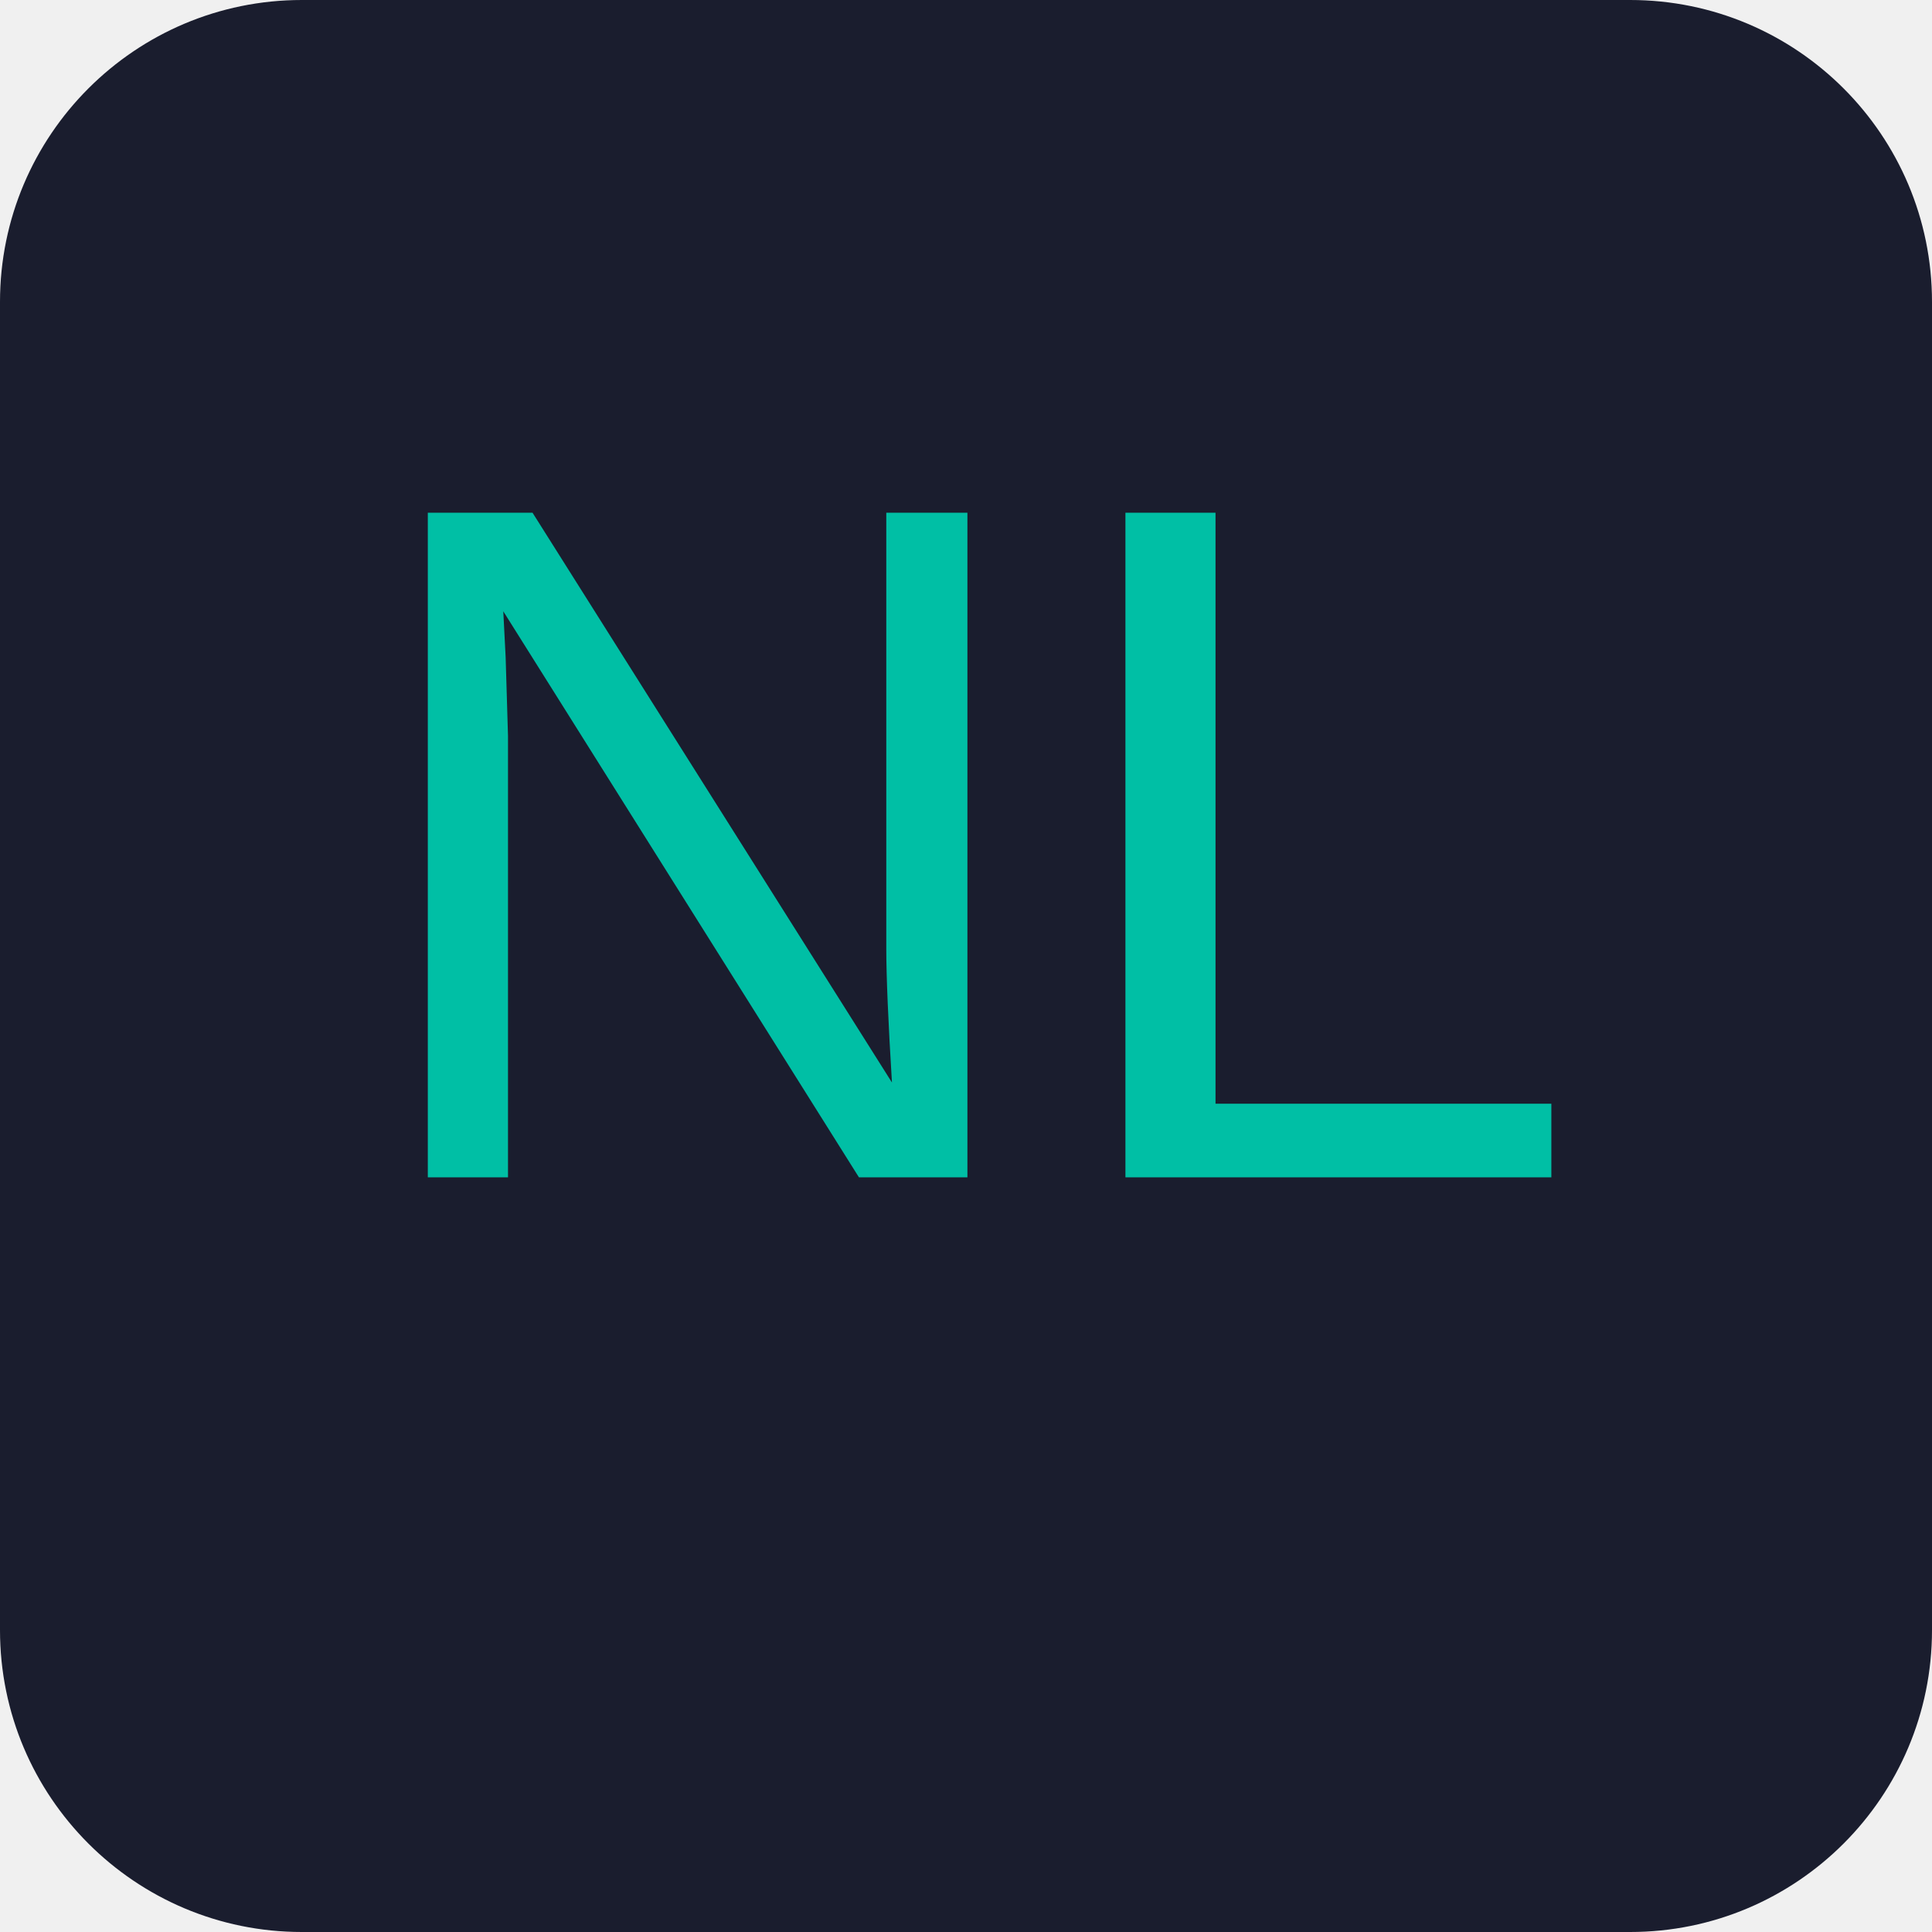
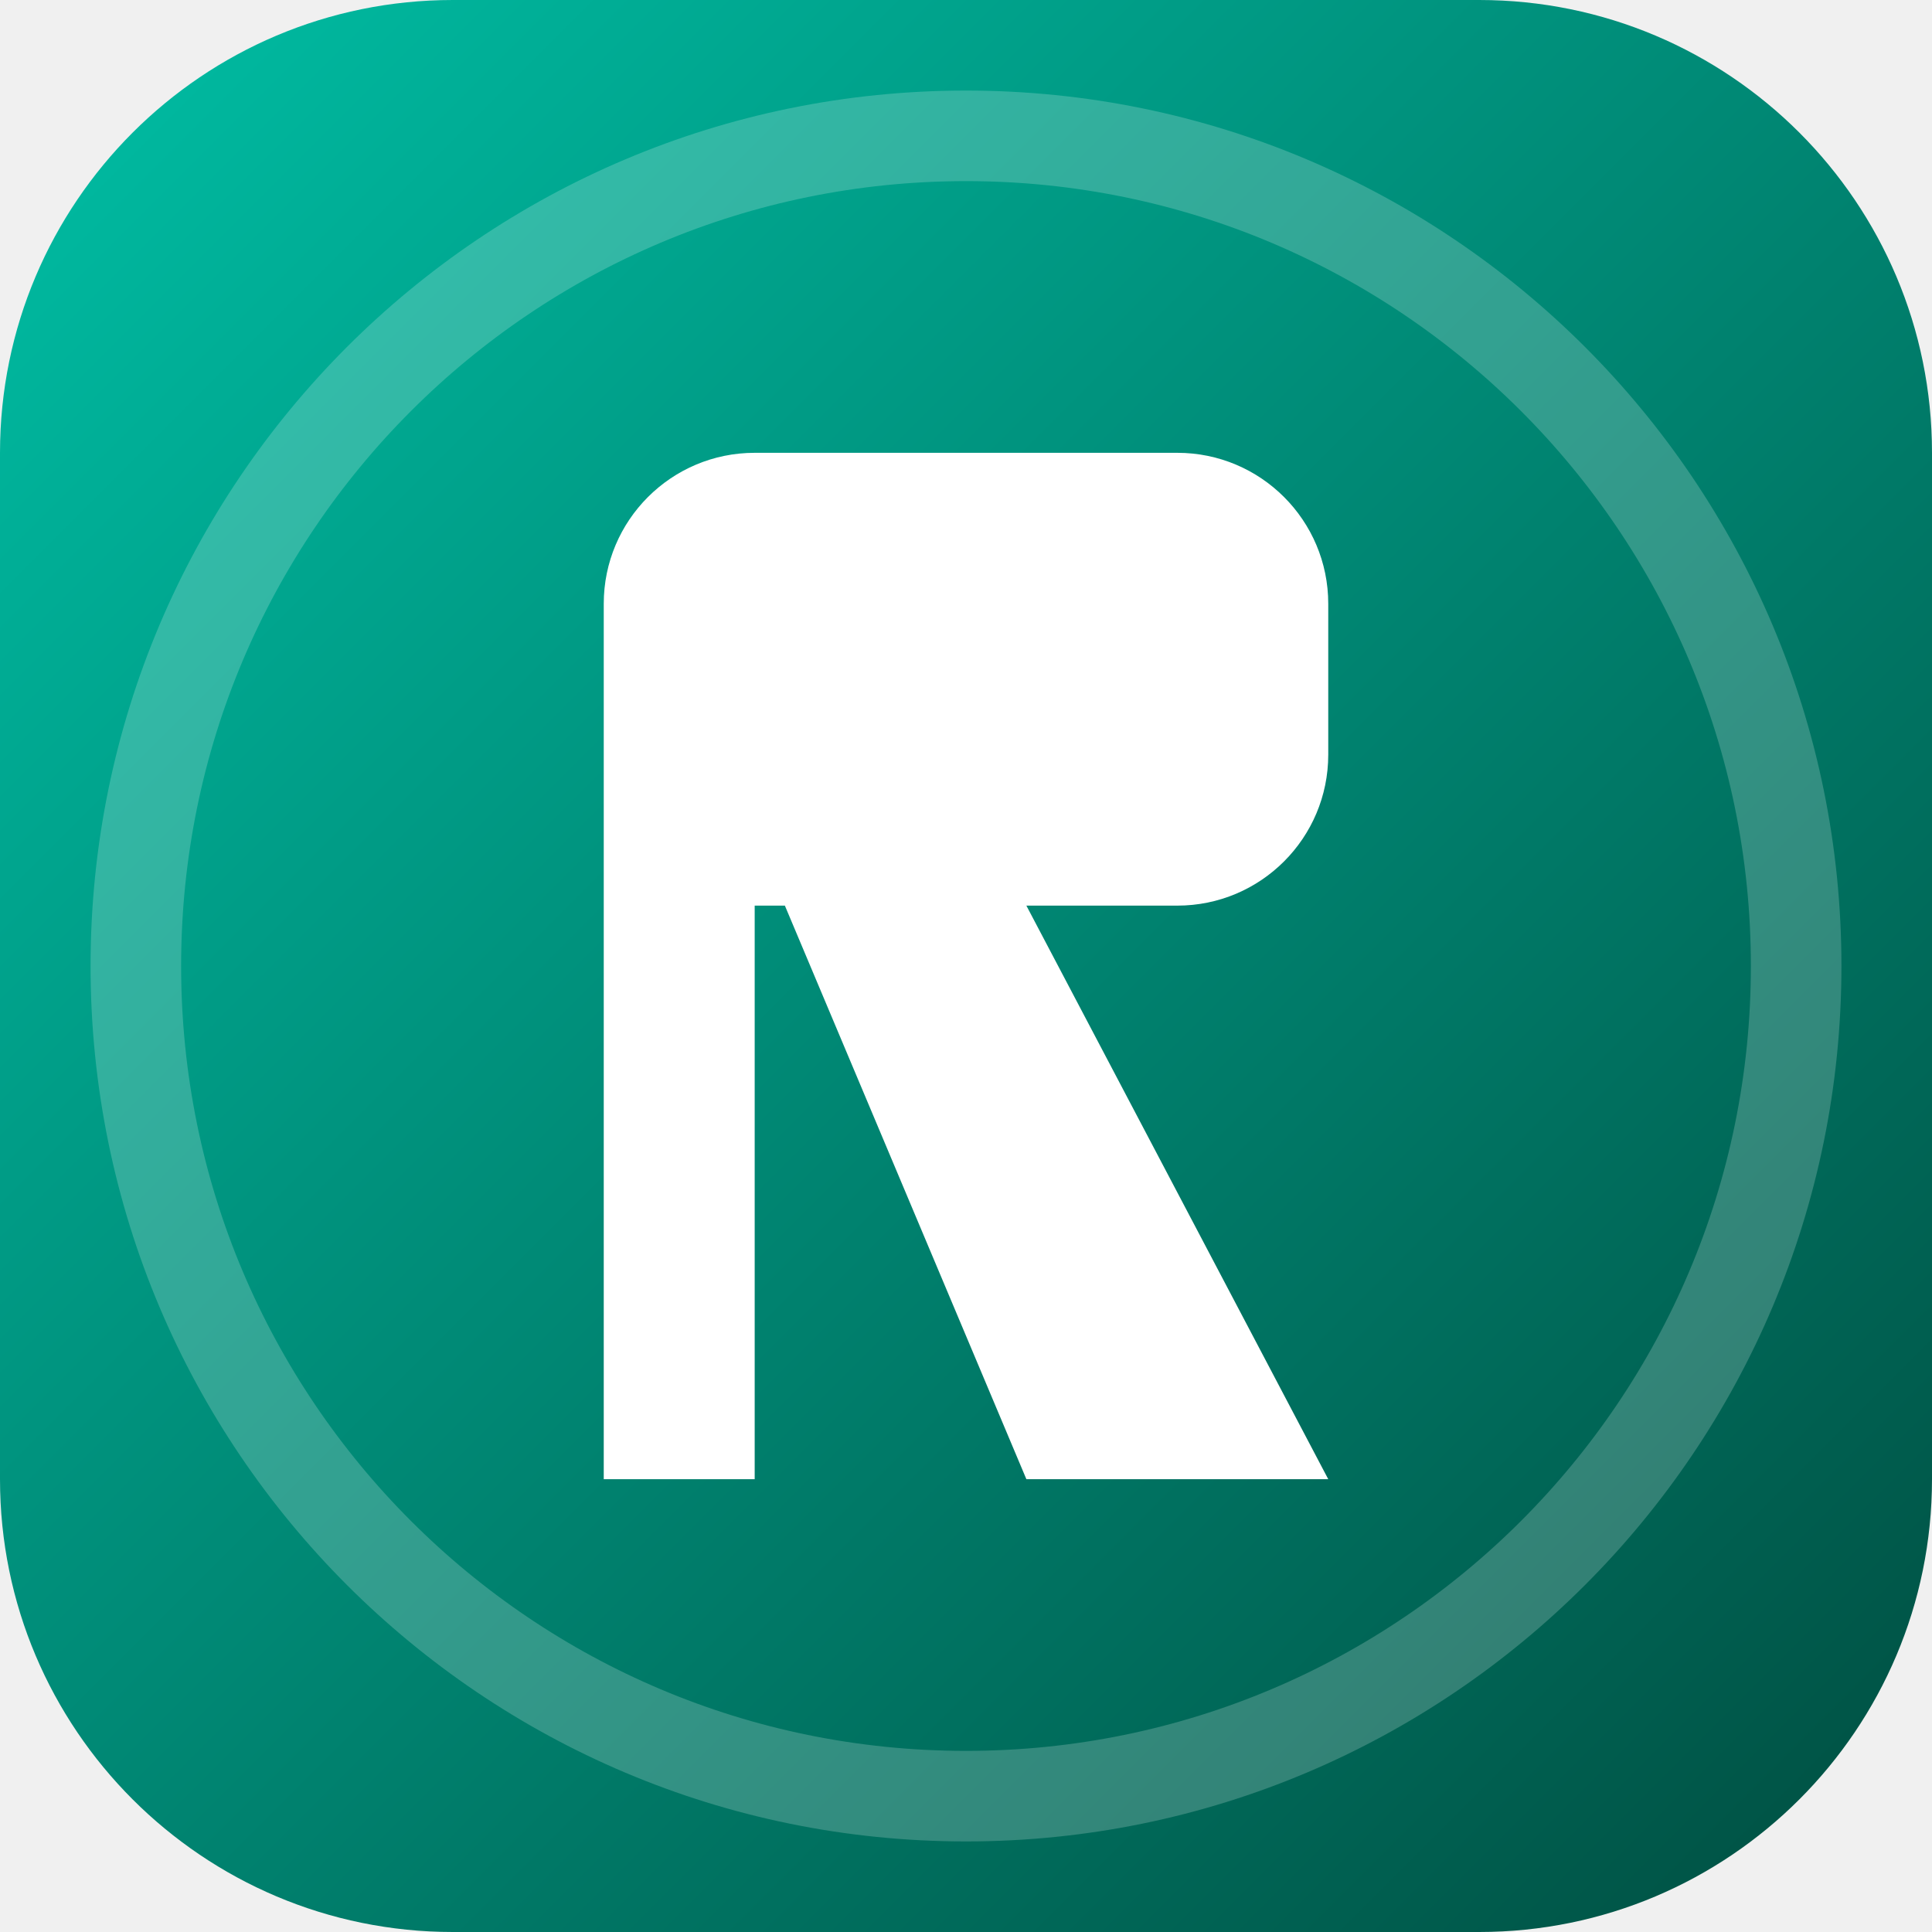
- <svg xmlns="http://www.w3.org/2000/svg" width="128" height="128" viewBox="0 0 128 128">
-   <rect width="128" height="128" rx="20" fill="#1A1D2E" />
-   <text x="64" y="78" font-family="Arial, sans-serif" font-size="64" fill="#00BFA5" text-anchor="middle">NL</text>
+ <svg xmlns="http://www.w3.org/2000/svg" width="256" height="256" viewBox="0 0 256 256" fill="none">
+   <rect width="256" height="256" rx="60" fill="url(#bg_grad)" />
+   <path d="M80 80C80 68.954 88.954 60 100 60H156C167.046 60 176 68.954 176 80V100C176 111.046 167.046 120 156 120H136L176 196H136L104 120H100V196H80V80Z" fill="white" />
+   <circle cx="128" cy="128" r="110" stroke="white" stroke-opacity="0.2" stroke-width="12" />
+   <defs>
+     <linearGradient id="bg_grad" x1="0" y1="0" x2="256" y2="256" gradientUnits="userSpaceOnUse">
+       <stop stop-color="#00BFA5" />
+       <stop offset="1" stop-color="#004D40" />
+     </linearGradient>
+   </defs>
</svg>
